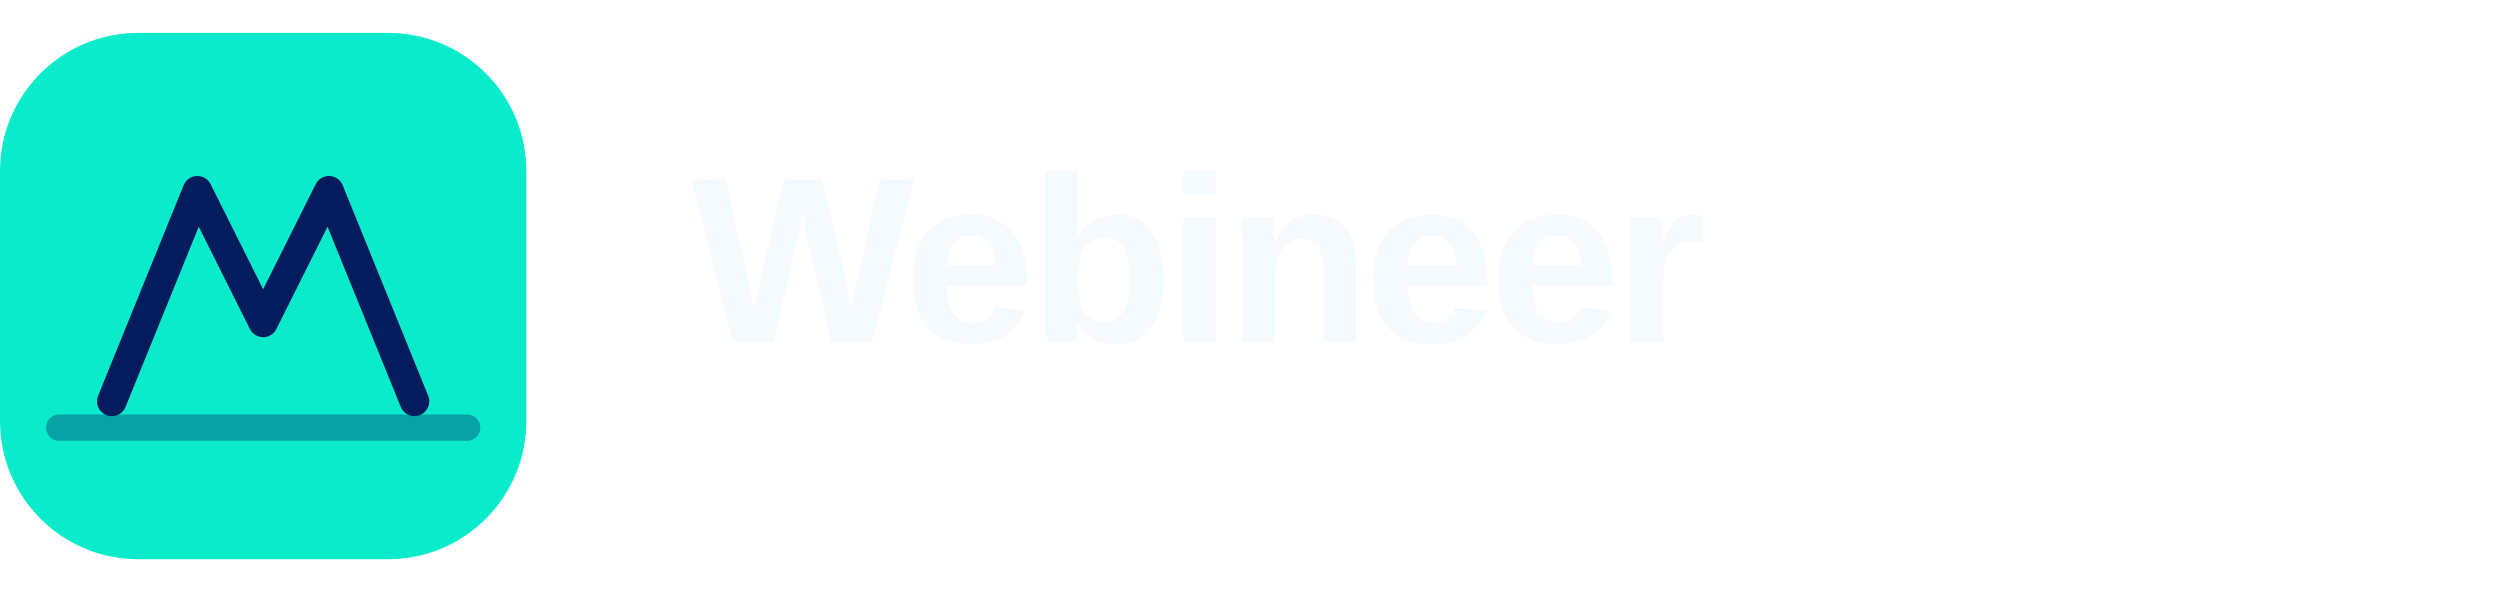
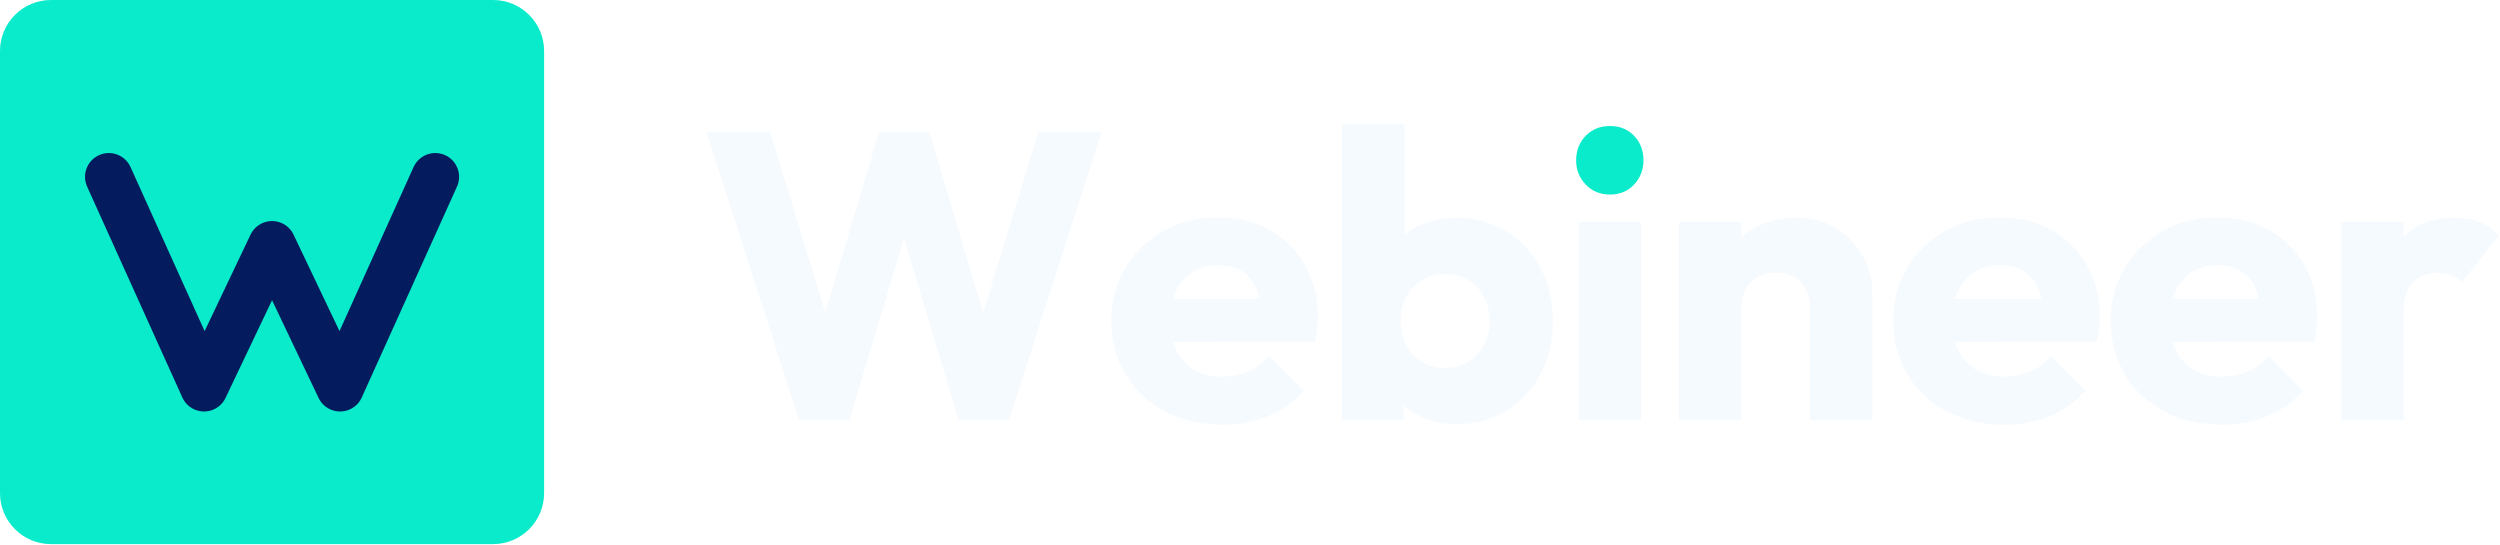
- <svg xmlns="http://www.w3.org/2000/svg" width="760" height="180" viewBox="0 0 760 180" fill="none" role="img" aria-labelledby="title desc">
-   <g transform="translate(0 10)">
-     <rect x="0" y="0" width="160" height="160" rx="42" fill="#0AEBCB" />
-     <path d="M34 112L60 48L80 88L100 48L126 112" stroke="#041B5E" stroke-width="9" stroke-linecap="round" stroke-linejoin="round" />
-     <path d="M18 120H142" stroke="#041B5E" stroke-width="8" stroke-linecap="round" opacity="0.35" />
+ <svg xmlns="http://www.w3.org/2000/svg" width="257.3" height="56" viewBox="0 0 257.3 56" fill="none" role="img" aria-labelledby="t">
+   <g transform="translate(0 0) scale(0.35)">
+     <rect width="160" height="160" rx="15" fill="#0AEBCB" />
+     <path d="M32 52L60 114L80 72L100 114L128 52" stroke="#041B5E" stroke-width="14" stroke-linecap="round" stroke-linejoin="round" />
  </g>
-   <text x="210" y="104" fill="#F5FAFF" font-family="Outfit, Segoe UI, Arial, sans-serif" font-size="72" font-weight="700" letter-spacing="-2">Webineer</text>
+   <g transform="translate(72 43.25) scale(0.42)">
+     <path d="M24.4 0 1.7 -70.6H17.3L30.8 -26.4L44 -70.6H56.3L69.5 -26.3L83 -70.6H98.5L75.8 0H63.5L50.1 -44.6L36.7 0Z M128.1 1.1Q120.2 1.1 114.05 -2.15Q107.9 -5.4 104.4 -11.2Q100.9 -17 100.9 -24.3Q100.9 -31.6 104.35 -37.35Q107.8 -43.1 113.7 -46.4Q119.6 -49.7 127 -49.7Q134.2 -49.7 139.7 -46.6Q145.2 -43.5 148.35 -38Q151.5 -32.5 151.5 -25.4Q151.5 -24.1 151.35 -22.65Q151.2 -21.2 150.8 -19.3L116 -19.2Q116.3 -18.1 116.9 -17.1Q118.4 -14 121.25 -12.35Q124.1 -10.7 128 -10.7Q131.6 -10.7 134.5 -11.95Q137.4 -13.2 139.6 -15.7L148 -7.3Q144.4 -3.1 139.3 -1Q134.2 1.1 128.1 1.1ZM116 -29.7 137.2 -29.8Q136.9 -31.2 136.4 -32.4Q135.2 -35.1 132.85 -36.55Q130.5 -38 127.1 -38Q123.5 -38 120.85 -36.35Q118.2 -34.7 116.8 -31.7Q116.3 -30.8 116 -29.7Z M185.4 1Q180.5 1 176.4 -1.1Q174.2 -2.1 172.5 -3.6V0H157.4V-72.6H172.7V-45.5Q174.4 -46.8 176.4 -47.7Q180.5 -49.6 185.4 -49.6Q192.3 -49.6 197.65 -46.3Q203 -43 206.05 -37.3Q209.1 -31.6 209.1 -24.3Q209.1 -17 206.05 -11.3Q203 -5.6 197.65 -2.3Q192.3 1 185.4 1ZM182.7 -12.8Q185.9 -12.8 188.35 -14.3Q190.8 -15.8 192.2 -18.4Q193.6 -21 193.6 -24.3Q193.6 -27.7 192.2 -30.3Q190.8 -32.9 188.35 -34.35Q185.9 -35.8 182.7 -35.8Q179.5 -35.8 177 -34.35Q174.5 -32.9 173.15 -30.3Q171.8 -27.7 171.8 -24.3Q171.8 -20.9 173.2 -18.3Q174.6 -15.7 177.05 -14.25Q179.5 -12.8 182.7 -12.8Z M215.4 0V-48.6H230.7V0Z M272.1 0V-27.7Q272.1 -31.5 269.75 -33.85Q267.4 -36.2 263.8 -36.2Q261.3 -36.2 259.4 -35.15Q257.5 -34.1 256.4 -32.15Q255.3 -30.2 255.3 -27.7V0H240V-48.6H255.3V-44.8Q256.9 -46.2 258.9 -47.3Q263.3 -49.6 268.9 -49.6Q274.3 -49.6 278.45 -47.05Q282.6 -44.5 285 -40.3Q287.4 -36.1 287.4 -31.1V0Z M319.7 1.1Q311.8 1.1 305.65 -2.15Q299.5 -5.4 296 -11.2Q292.5 -17 292.5 -24.3Q292.5 -31.6 295.95 -37.35Q299.4 -43.1 305.3 -46.4Q311.2 -49.7 318.6 -49.7Q325.8 -49.7 331.3 -46.6Q336.8 -43.5 339.95 -38Q343.1 -32.5 343.1 -25.4Q343.1 -24.1 342.95 -22.65Q342.8 -21.2 342.4 -19.3L307.6 -19.2Q307.9 -18.1 308.5 -17.1Q310 -14 312.85 -12.35Q315.7 -10.7 319.6 -10.7Q323.2 -10.7 326.1 -11.95Q329 -13.2 331.2 -15.7L339.6 -7.3Q336 -3.1 330.9 -1Q325.8 1.1 319.7 1.1ZM307.6 -29.7 328.8 -29.8Q328.5 -31.2 328 -32.4Q326.8 -35.1 324.45 -36.55Q322.1 -38 318.7 -38Q315.1 -38 312.45 -36.35Q309.8 -34.7 308.4 -31.7Q307.9 -30.8 307.6 -29.7Z M373 1.1Q365.1 1.1 358.95 -2.15Q352.8 -5.4 349.3 -11.2Q345.8 -17 345.8 -24.3Q345.8 -31.6 349.25 -37.35Q352.7 -43.1 358.6 -46.4Q364.5 -49.7 371.9 -49.7Q379.1 -49.7 384.6 -46.6Q390.1 -43.5 393.25 -38Q396.4 -32.5 396.4 -25.4Q396.4 -24.1 396.25 -22.65Q396.1 -21.2 395.7 -19.3L360.9 -19.2Q361.2 -18.1 361.8 -17.1Q363.3 -14 366.15 -12.35Q369 -10.7 372.9 -10.7Q376.5 -10.7 379.4 -11.95Q382.3 -13.2 384.5 -15.7L392.9 -7.3Q389.3 -3.1 384.2 -1Q379.1 1.1 373 1.1ZM360.9 -29.7 382.1 -29.8Q381.8 -31.2 381.3 -32.4Q380.1 -35.1 377.75 -36.55Q375.4 -38 372 -38Q368.4 -38 365.75 -36.35Q363.1 -34.7 361.7 -31.7Q361.2 -30.8 360.9 -29.7Z M402.3 0V-48.6H417.6V-44.9Q422.1 -49.6 430.1 -49.6Q433.6 -49.6 436.25 -48.55Q438.9 -47.5 440.9 -45.3L431.8 -33.8Q430.8 -34.9 429.3 -35.5Q427.8 -36.1 425.9 -36.1Q422.1 -36.1 419.85 -33.75Q417.6 -31.4 417.6 -26.7V0Z" fill="#F5FAFF" />
+     <path d="M223.1 -55.3Q219.5 -55.3 217.15 -57.75Q214.8 -60.2 214.8 -63.7Q214.8 -67.3 217.15 -69.7Q219.5 -72.1 223.1 -72.1Q226.7 -72.1 229 -69.7Q231.3 -67.3 231.3 -63.7Q231.3 -60.2 229 -57.75Q226.7 -55.3 223.1 -55.3Z" fill="#0AEBCB" />
+   </g>
</svg>
